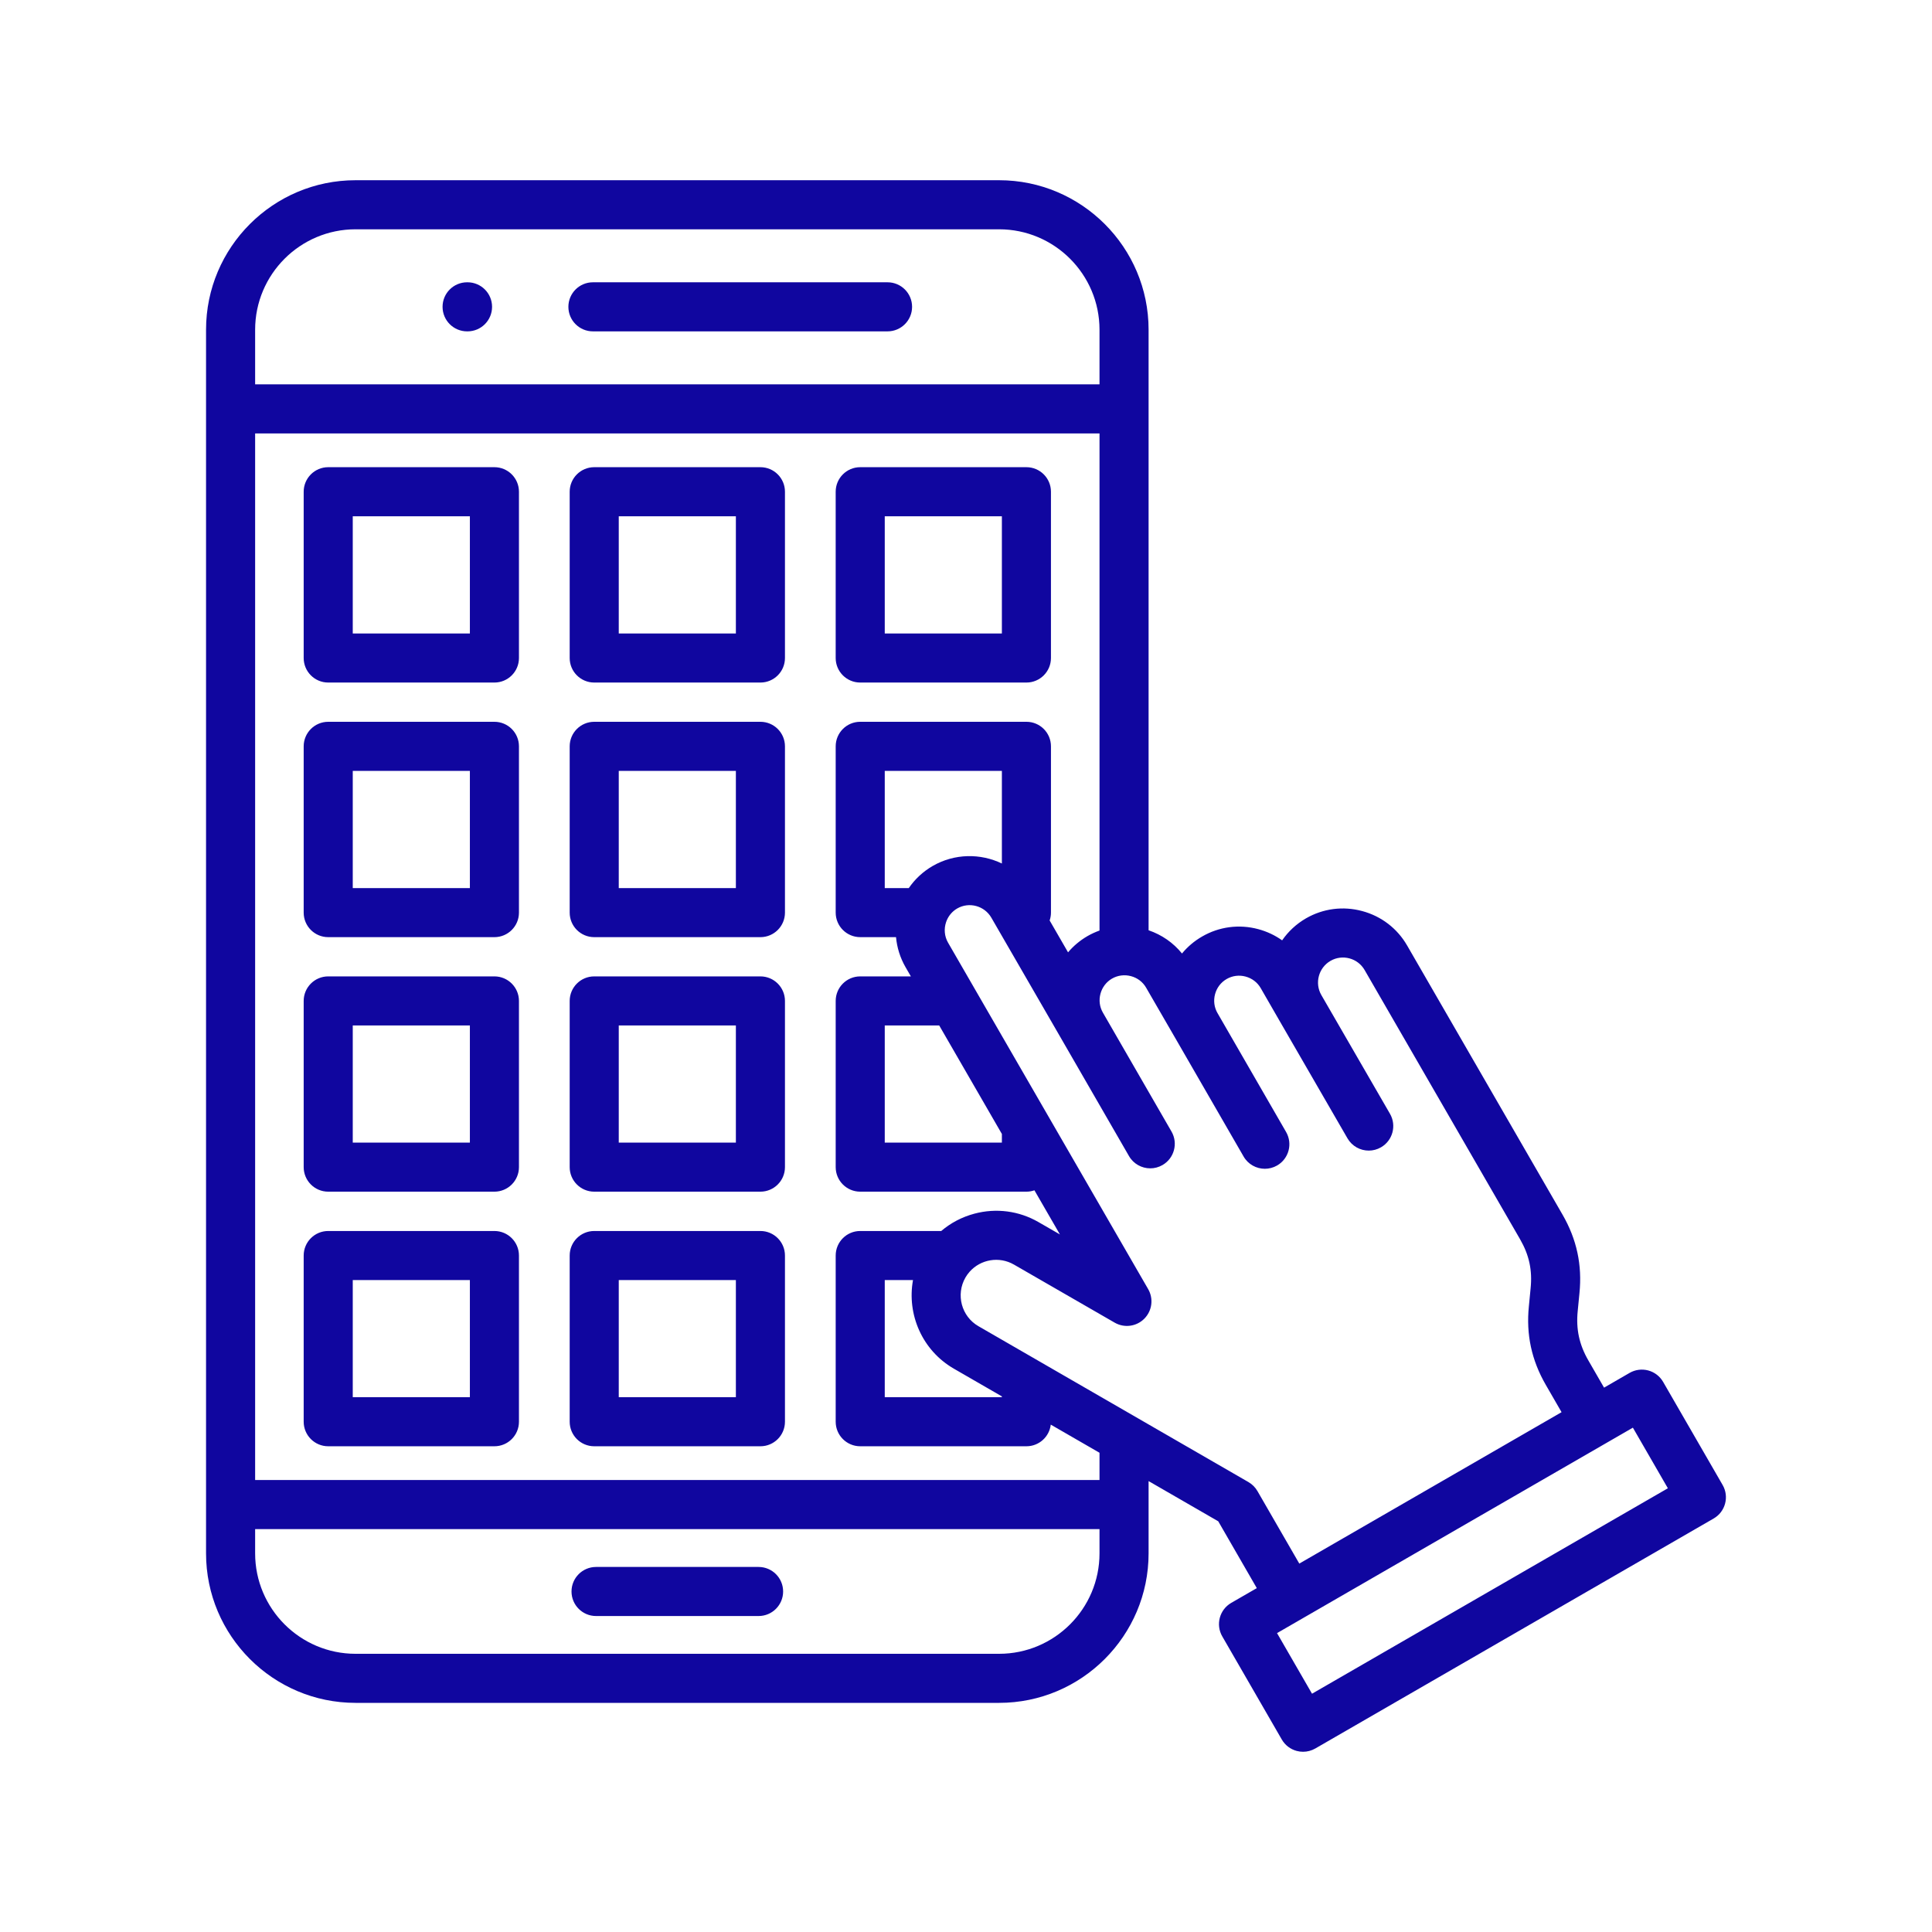
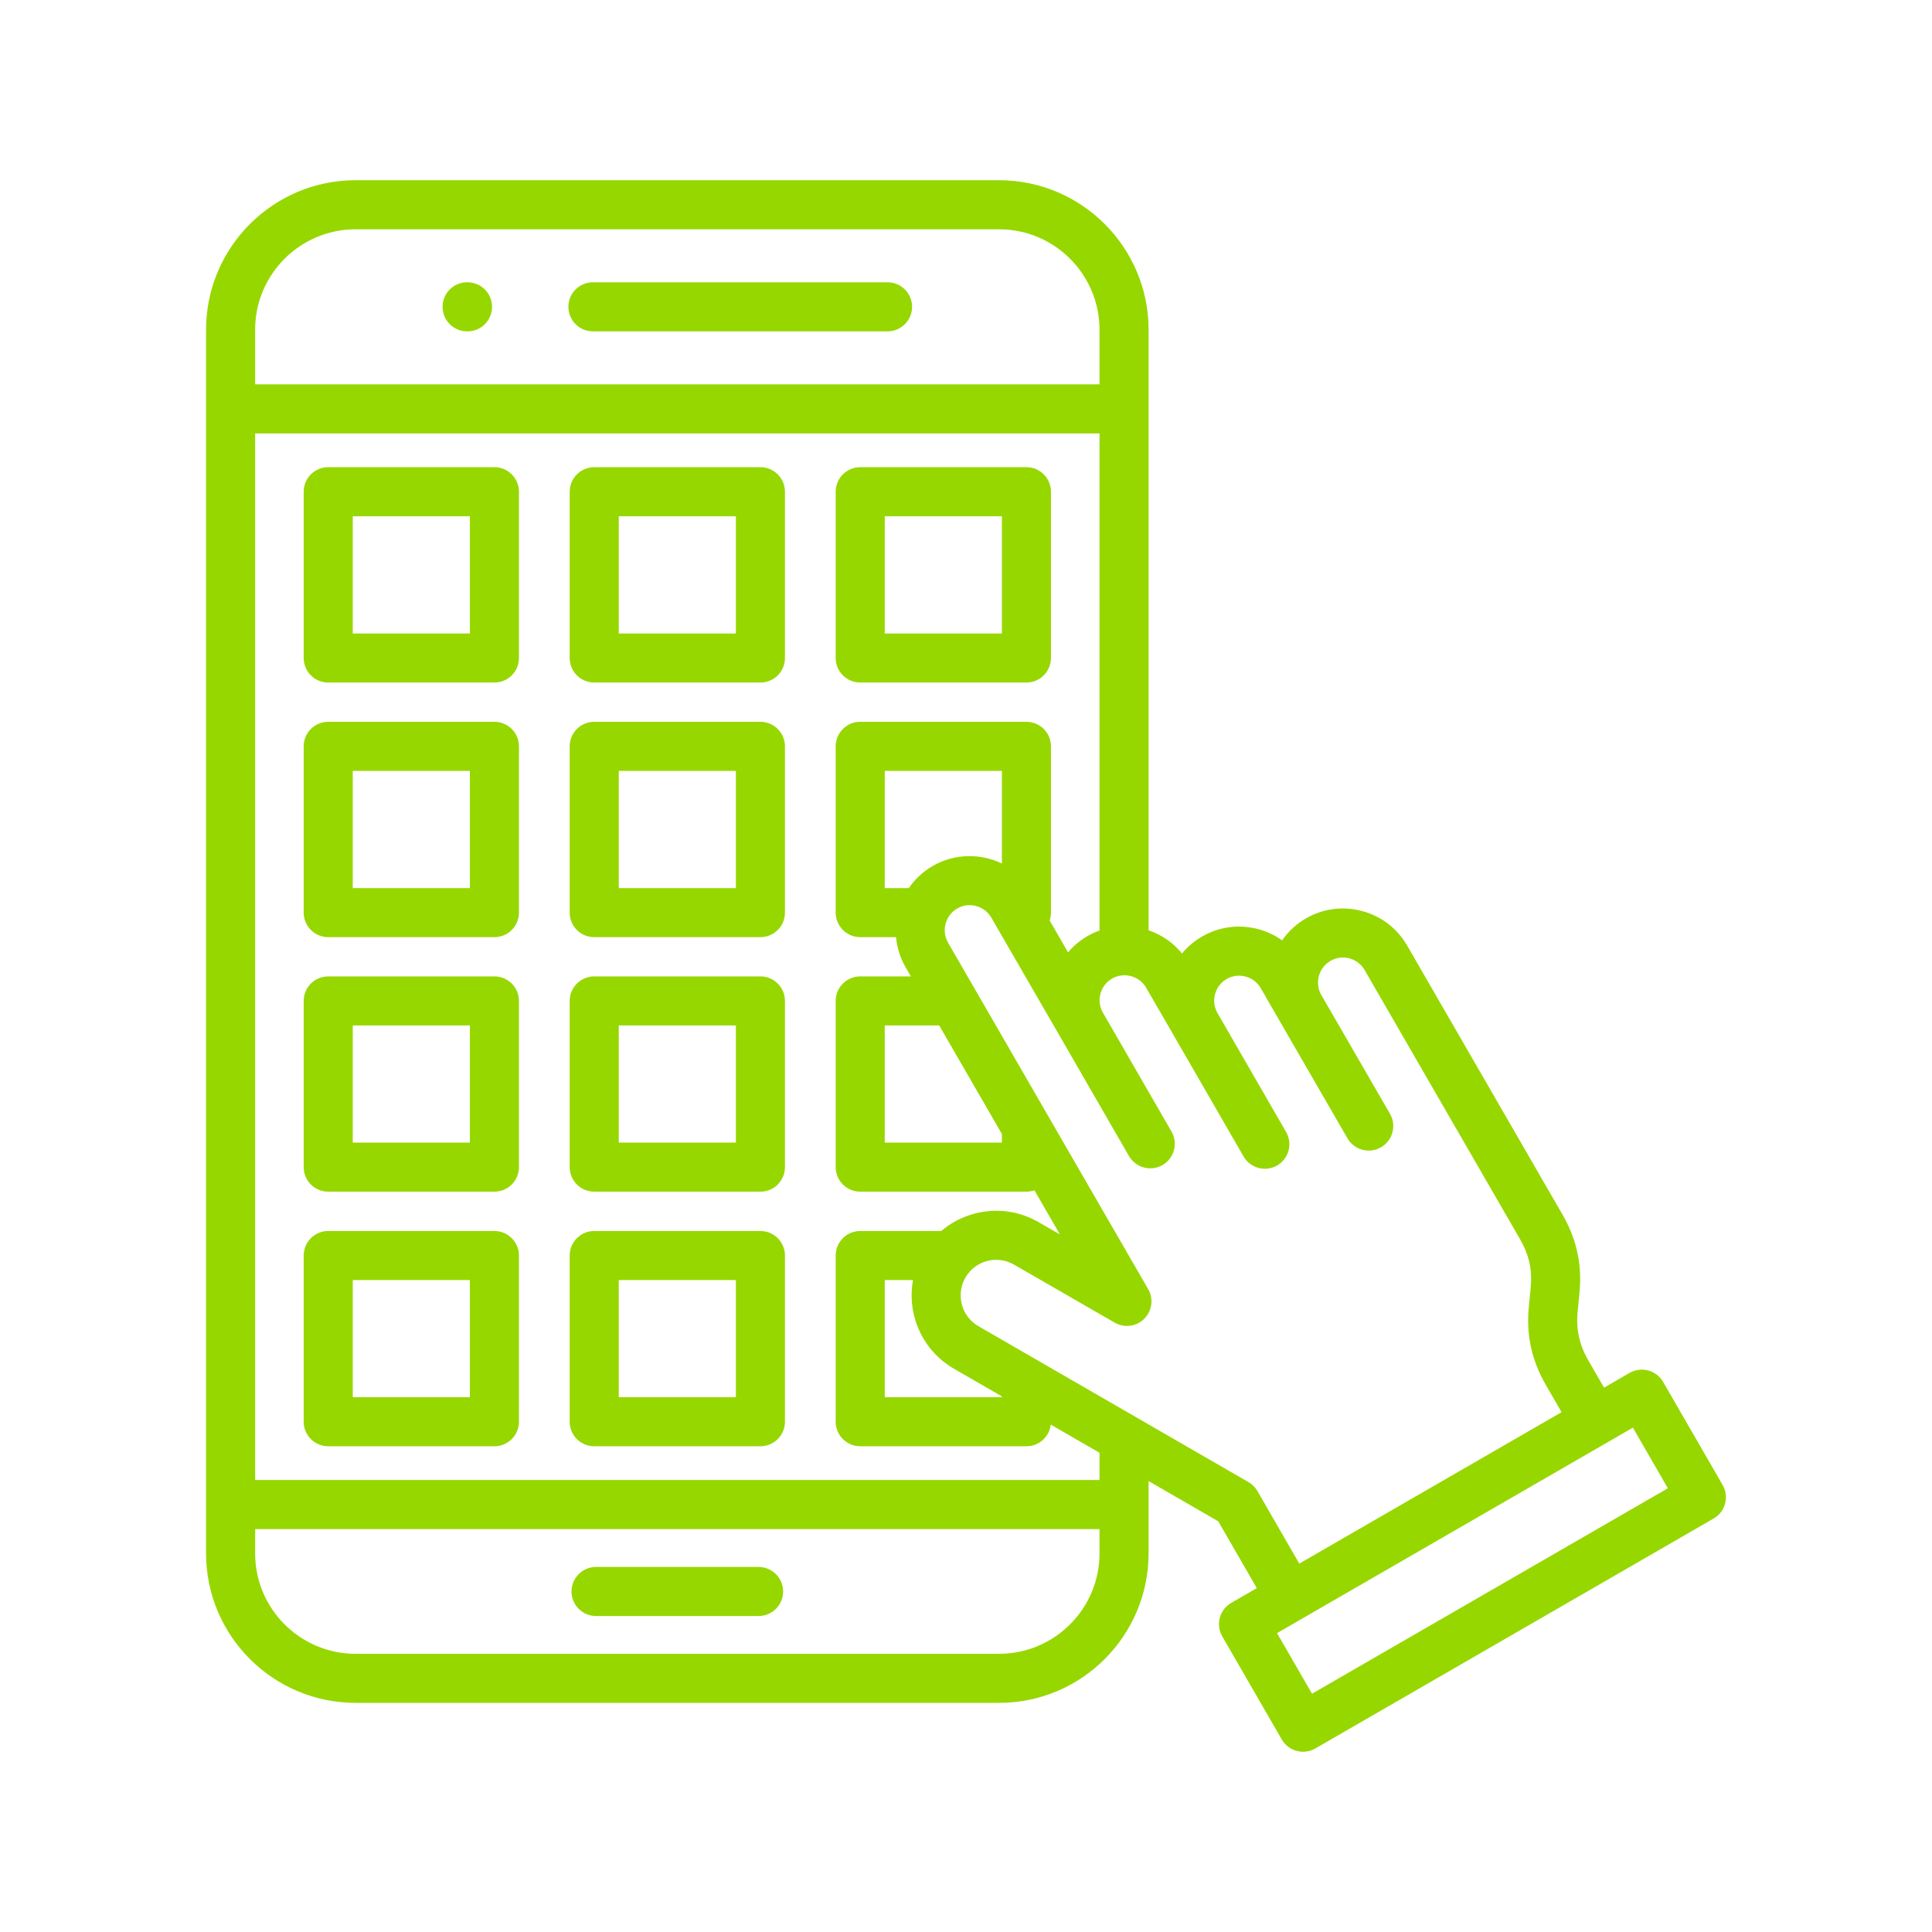
<svg xmlns="http://www.w3.org/2000/svg" width="1080" zoomAndPan="magnify" viewBox="0 0 810 810" height="1080" preserveAspectRatio="xMidYMid meet" version="1.0">
  <defs>
-     <clipPath id="80ecdd1e6f">
+     <clipPath id="6899ebc3a8">
      <path d="M 86.375 75.246 L 723.875 75.246 L 723.875 734.496 L 86.375 734.496 Z M 86.375 75.246 " clip-rule="nonzero" />
    </clipPath>
  </defs>
-   <g clip-path="url(#80ecdd1e6f)">
-     <path fill="#10069f" d="M 239.609 667.242 C 239.609 661.559 244.215 656.953 249.895 656.953 L 318.043 656.953 C 323.723 656.953 328.328 661.559 328.328 667.242 C 328.328 672.922 323.723 677.527 318.043 677.527 L 249.895 677.527 C 244.215 677.531 239.609 672.922 239.609 667.242 Z M 350.363 275.875 L 350.363 206.16 C 350.363 200.477 354.969 195.871 360.652 195.871 L 430.328 195.871 C 436.012 195.871 440.617 200.477 440.617 206.16 L 440.617 275.875 C 440.617 281.555 436.012 286.16 430.328 286.16 L 360.652 286.16 C 354.969 286.16 350.363 281.555 350.363 275.875 Z M 370.938 265.59 L 420.043 265.59 L 420.043 216.449 L 370.938 216.449 Z M 196.012 118.352 L 195.832 118.352 C 190.148 118.352 185.547 122.957 185.547 128.637 C 185.547 134.32 190.148 138.926 195.832 138.926 L 196.012 138.926 C 201.695 138.926 206.301 134.32 206.301 128.637 C 206.301 122.957 201.695 118.352 196.012 118.352 Z M 372.105 118.352 L 248.582 118.352 C 242.902 118.352 238.297 122.957 238.297 128.637 C 238.297 134.32 242.902 138.926 248.582 138.926 L 372.105 138.926 C 377.789 138.926 382.395 134.32 382.395 128.637 C 382.395 122.957 377.789 118.352 372.105 118.352 Z M 329.098 526.391 L 329.098 596.066 C 329.098 601.75 324.492 606.355 318.809 606.355 L 249.133 606.355 C 243.449 606.355 238.844 601.75 238.844 596.066 L 238.844 526.391 C 238.844 520.707 243.449 516.102 249.133 516.102 L 318.809 516.102 C 324.488 516.102 329.098 520.707 329.098 526.391 Z M 308.52 536.676 L 259.418 536.676 L 259.418 585.781 L 308.52 585.781 Z M 329.098 312.902 L 329.098 382.621 C 329.098 388.301 324.492 392.906 318.809 392.906 L 249.133 392.906 C 243.449 392.906 238.844 388.301 238.844 382.621 L 238.844 312.902 C 238.844 307.223 243.449 302.617 249.133 302.617 L 318.809 302.617 C 324.488 302.617 329.098 307.223 329.098 312.902 Z M 308.52 323.191 L 259.418 323.191 L 259.418 372.332 L 308.52 372.332 Z M 329.098 206.16 L 329.098 275.875 C 329.098 281.555 324.492 286.16 318.809 286.16 L 249.133 286.16 C 243.449 286.16 238.844 281.555 238.844 275.875 L 238.844 206.16 C 238.844 200.477 243.449 195.871 249.133 195.871 L 318.809 195.871 C 324.488 195.871 329.098 200.477 329.098 206.16 Z M 308.52 216.449 L 259.418 216.449 L 259.418 265.59 L 308.52 265.59 Z M 329.098 419.645 L 329.098 489.324 C 329.098 495.004 324.492 499.613 318.809 499.613 L 249.133 499.613 C 243.449 499.613 238.844 495.008 238.844 489.324 L 238.844 419.645 C 238.844 413.965 243.449 409.355 249.133 409.355 L 318.809 409.355 C 324.488 409.359 329.098 413.965 329.098 419.645 Z M 308.52 429.934 L 259.418 429.934 L 259.418 479.035 L 308.52 479.035 Z M 217.574 206.16 L 217.574 275.875 C 217.574 281.555 212.969 286.16 207.285 286.16 L 137.609 286.16 C 131.926 286.16 127.32 281.555 127.32 275.875 L 127.32 206.16 C 127.32 200.477 131.926 195.871 137.609 195.871 L 207.285 195.871 C 212.969 195.871 217.574 200.477 217.574 206.16 Z M 197 216.449 L 147.895 216.449 L 147.895 265.59 L 197 265.59 Z M 217.574 419.645 L 217.574 489.324 C 217.574 495.004 212.969 499.613 207.285 499.613 L 137.609 499.613 C 131.926 499.613 127.32 495.008 127.32 489.324 L 127.32 419.645 C 127.32 413.965 131.926 409.355 137.609 409.355 L 207.285 409.355 C 212.969 409.359 217.574 413.965 217.574 419.645 Z M 197 429.934 L 147.895 429.934 L 147.895 479.035 L 197 479.035 Z M 217.574 312.902 L 217.574 382.621 C 217.574 388.301 212.969 392.906 207.285 392.906 L 137.609 392.906 C 131.926 392.906 127.32 388.301 127.32 382.621 L 127.32 312.902 C 127.32 307.223 131.926 302.617 137.609 302.617 L 207.285 302.617 C 212.969 302.617 217.574 307.223 217.574 312.902 Z M 197 323.191 L 147.895 323.191 L 147.895 372.332 L 197 372.332 Z M 217.574 526.391 L 217.574 596.066 C 217.574 601.75 212.969 606.355 207.285 606.355 L 137.609 606.355 C 131.926 606.355 127.32 601.75 127.32 596.066 L 127.32 526.391 C 127.32 520.707 131.926 516.102 137.609 516.102 L 207.285 516.102 C 212.969 516.102 217.574 520.707 217.574 526.391 Z M 197 536.676 L 147.895 536.676 L 147.895 585.781 L 197 585.781 Z M 718.457 636.641 L 551.449 733.062 C 549.871 733.973 548.094 734.438 546.305 734.438 C 545.414 734.438 544.516 734.324 543.641 734.086 C 541.008 733.383 538.758 731.656 537.395 729.293 L 512.441 686.062 C 509.602 681.145 511.289 674.852 516.207 672.012 L 526.918 665.828 L 510.754 637.812 L 481.551 620.953 L 481.551 651.258 C 481.551 685.816 453.438 713.934 418.879 713.934 L 149.062 713.934 C 114.504 713.934 86.387 685.816 86.387 651.258 L 86.387 138.234 C 86.387 103.676 114.504 75.559 149.062 75.559 L 418.875 75.559 C 453.434 75.559 481.551 103.676 481.551 138.234 L 481.551 390.02 C 487.098 391.914 491.918 395.266 495.555 399.758 C 497.887 396.93 500.73 394.516 503.996 392.637 C 511.133 388.5 519.504 387.398 527.535 389.551 C 531.188 390.531 534.559 392.125 537.543 394.246 C 540.074 390.578 543.43 387.402 547.531 385.027 C 554.719 380.887 563.082 379.805 571.105 381.965 C 579.133 384.121 585.824 389.258 589.949 396.418 L 655.098 509.242 C 661.07 519.582 663.391 530.363 662.188 542.203 L 661.461 549.676 C 660.695 557.211 662.105 563.754 665.895 570.312 L 672.508 581.777 L 683.215 575.594 C 685.578 574.23 688.387 573.859 691.023 574.566 C 693.66 575.273 695.906 576.996 697.27 579.359 L 722.223 622.59 C 725.062 627.512 723.375 633.805 718.457 636.641 Z M 106.965 161.141 L 460.973 161.141 L 460.973 138.234 C 460.973 115.02 442.09 96.133 418.875 96.133 L 149.062 96.133 C 125.848 96.133 106.965 115.02 106.965 138.234 Z M 460.977 641.086 L 106.965 641.086 L 106.965 651.266 C 106.965 674.477 125.848 693.363 149.062 693.363 L 418.875 693.363 C 442.09 693.363 460.973 674.477 460.973 651.266 L 460.973 641.086 Z M 460.977 609.078 L 440.543 597.281 C 439.941 602.391 435.602 606.355 430.332 606.355 L 360.652 606.355 C 354.973 606.355 350.367 601.75 350.367 596.066 L 350.367 526.387 C 350.367 520.707 354.973 516.102 360.652 516.102 L 394.621 516.102 C 398.59 512.715 403.301 510.227 408.504 508.84 C 417.668 506.395 427.223 507.648 435.406 512.375 L 444.375 517.543 L 433.688 499.043 C 432.633 499.406 431.508 499.613 430.332 499.613 L 360.652 499.613 C 354.973 499.613 350.367 495.008 350.367 489.324 L 350.367 419.645 C 350.367 413.965 354.973 409.355 360.652 409.355 L 381.887 409.355 L 379.652 405.492 C 377.359 401.504 376.059 397.215 375.66 392.902 L 360.652 392.902 C 354.973 392.902 350.367 388.297 350.367 382.617 L 350.367 312.902 C 350.367 307.219 354.973 302.613 360.652 302.613 L 430.332 302.613 C 436.016 302.613 440.621 307.219 440.621 312.902 L 440.621 382.617 C 440.621 383.773 440.422 384.879 440.07 385.914 L 447.785 399.27 C 450.027 396.621 452.754 394.305 455.926 392.465 C 457.555 391.527 459.246 390.758 460.977 390.133 L 460.977 181.719 L 106.965 181.719 L 106.965 620.512 L 460.973 620.512 L 460.973 609.078 Z M 393.77 429.934 L 370.938 429.934 L 370.938 479.035 L 420.043 479.035 L 420.043 475.422 Z M 420.043 362.031 L 420.043 323.191 L 370.938 323.191 L 370.938 372.332 L 381.012 372.332 C 383.547 368.645 386.91 365.449 391.027 363.062 C 400.254 357.754 411.102 357.73 420.043 362.031 Z M 382.781 536.676 L 370.938 536.676 L 370.938 585.781 L 420.043 585.781 L 420.043 585.445 L 399.906 573.82 C 386.594 566.137 380.164 551.031 382.781 536.676 Z M 527.195 625.145 L 544.734 655.543 L 654.691 592.062 L 648.074 580.598 C 642.105 570.258 639.785 559.477 640.988 547.641 L 641.711 540.168 C 642.488 532.531 641.117 526.18 637.281 519.531 L 572.125 406.695 C 569.238 401.684 562.824 399.957 557.816 402.844 C 552.832 405.73 551.098 412.16 553.973 417.168 L 582.754 466.957 C 585.594 471.875 583.914 478.168 578.992 481.012 C 577.371 481.949 575.602 482.395 573.855 482.395 C 570.301 482.395 566.848 480.551 564.938 477.254 L 536.156 427.461 C 536.156 427.457 536.152 427.453 536.152 427.449 C 536.148 427.449 536.148 427.445 536.148 427.445 L 528.562 414.277 C 527.18 411.875 524.926 410.156 522.211 409.426 C 519.496 408.699 516.684 409.066 514.285 410.453 C 511.863 411.848 510.145 414.102 509.418 416.816 C 508.691 419.523 509.055 422.332 510.434 424.727 L 510.445 424.746 C 510.449 424.746 510.449 424.75 510.449 424.75 C 510.449 424.75 510.453 424.754 510.453 424.754 L 539.199 474.59 C 542.039 479.508 540.352 485.801 535.43 488.641 C 533.809 489.574 532.043 490.016 530.297 490.016 C 526.742 490.016 523.281 488.172 521.379 484.867 L 492.645 435.055 C 492.641 435.055 492.641 435.055 492.641 435.051 C 492.629 435.031 492.621 435.016 492.609 435 L 480.523 414.105 C 479.141 411.699 476.887 409.98 474.176 409.258 C 471.457 408.531 468.629 408.895 466.219 410.281 C 463.828 411.664 462.102 413.93 461.371 416.645 C 460.648 419.352 461.012 422.16 462.398 424.555 L 462.402 424.562 C 462.406 424.566 462.406 424.57 462.406 424.57 L 491.156 474.402 C 493.996 479.324 492.305 485.617 487.383 488.453 C 485.766 489.387 483.996 489.832 482.254 489.832 C 478.695 489.832 475.234 487.984 473.332 484.684 L 444.586 434.852 C 444.586 434.852 444.582 434.852 444.582 434.848 C 444.574 434.832 444.562 434.812 444.551 434.793 L 415.621 384.734 C 412.73 379.738 406.309 378.004 401.316 380.879 C 399.246 382.078 397.746 383.891 396.895 385.957 C 396.812 386.191 396.73 386.426 396.637 386.656 C 395.719 389.402 395.922 392.512 397.477 395.215 L 408.473 414.254 C 408.602 414.465 408.727 414.672 408.84 414.891 L 481.371 540.465 C 483.703 544.496 483.031 549.59 479.742 552.883 C 476.453 556.176 471.359 556.852 467.328 554.523 L 425.117 530.191 C 418.895 526.598 411.141 528 406.543 533.152 C 406.535 533.164 406.52 533.176 406.512 533.191 C 405.859 533.926 405.27 534.734 404.762 535.617 C 400.656 542.75 403.09 551.898 410.191 556 L 435.227 570.453 C 435.234 570.457 435.238 570.461 435.246 570.465 L 523.426 621.371 C 524.996 622.281 526.293 623.578 527.195 625.145 Z M 699.262 623.965 L 684.594 598.555 L 535.402 684.688 L 550.07 710.098 Z M 699.262 623.965 " fill-opacity="1" fill-rule="nonzero" />
+   <g clip-path="url(#6899ebc3a8)">
+     <path fill="#97d700" d="M 239.609 667.242 C 239.609 661.559 244.215 656.953 249.895 656.953 L 318.043 656.953 C 323.723 656.953 328.328 661.559 328.328 667.242 C 328.328 672.922 323.723 677.527 318.043 677.527 L 249.895 677.527 C 244.215 677.531 239.609 672.922 239.609 667.242 Z M 350.363 275.875 L 350.363 206.16 C 350.363 200.477 354.969 195.871 360.652 195.871 L 430.328 195.871 C 436.012 195.871 440.617 200.477 440.617 206.16 L 440.617 275.875 C 440.617 281.555 436.012 286.16 430.328 286.16 L 360.652 286.16 C 354.969 286.16 350.363 281.555 350.363 275.875 Z M 370.938 265.59 L 420.043 265.59 L 420.043 216.449 L 370.938 216.449 Z M 196.012 118.352 L 195.832 118.352 C 190.148 118.352 185.547 122.957 185.547 128.637 C 185.547 134.32 190.148 138.926 195.832 138.926 L 196.012 138.926 C 201.695 138.926 206.301 134.32 206.301 128.637 C 206.301 122.957 201.695 118.352 196.012 118.352 Z M 372.105 118.352 L 248.582 118.352 C 242.902 118.352 238.297 122.957 238.297 128.637 C 238.297 134.32 242.902 138.926 248.582 138.926 L 372.105 138.926 C 377.789 138.926 382.395 134.32 382.395 128.637 C 382.395 122.957 377.789 118.352 372.105 118.352 Z M 329.098 526.391 L 329.098 596.066 C 329.098 601.75 324.492 606.355 318.809 606.355 L 249.133 606.355 C 243.449 606.355 238.844 601.75 238.844 596.066 L 238.844 526.391 C 238.844 520.707 243.449 516.102 249.133 516.102 L 318.809 516.102 C 324.488 516.102 329.098 520.707 329.098 526.391 Z M 308.52 536.676 L 259.418 536.676 L 259.418 585.781 L 308.52 585.781 Z M 329.098 312.902 L 329.098 382.621 C 329.098 388.301 324.492 392.906 318.809 392.906 L 249.133 392.906 C 243.449 392.906 238.844 388.301 238.844 382.621 L 238.844 312.902 C 238.844 307.223 243.449 302.617 249.133 302.617 L 318.809 302.617 C 324.488 302.617 329.098 307.223 329.098 312.902 Z M 308.52 323.191 L 259.418 323.191 L 259.418 372.332 L 308.52 372.332 Z M 329.098 206.16 L 329.098 275.875 C 329.098 281.555 324.492 286.16 318.809 286.16 L 249.133 286.16 C 243.449 286.16 238.844 281.555 238.844 275.875 L 238.844 206.16 C 238.844 200.477 243.449 195.871 249.133 195.871 L 318.809 195.871 C 324.488 195.871 329.098 200.477 329.098 206.16 Z M 308.52 216.449 L 259.418 216.449 L 259.418 265.59 L 308.52 265.59 Z M 329.098 419.645 L 329.098 489.324 C 329.098 495.004 324.492 499.613 318.809 499.613 L 249.133 499.613 C 243.449 499.613 238.844 495.008 238.844 489.324 L 238.844 419.645 C 238.844 413.965 243.449 409.355 249.133 409.355 L 318.809 409.355 C 324.488 409.359 329.098 413.965 329.098 419.645 Z M 308.52 429.934 L 259.418 429.934 L 259.418 479.035 L 308.52 479.035 Z M 217.574 206.16 L 217.574 275.875 C 217.574 281.555 212.969 286.16 207.285 286.16 L 137.609 286.16 C 131.926 286.16 127.32 281.555 127.32 275.875 L 127.32 206.16 C 127.32 200.477 131.926 195.871 137.609 195.871 L 207.285 195.871 C 212.969 195.871 217.574 200.477 217.574 206.16 Z M 197 216.449 L 147.895 216.449 L 147.895 265.59 L 197 265.59 Z M 217.574 419.645 L 217.574 489.324 C 217.574 495.004 212.969 499.613 207.285 499.613 L 137.609 499.613 C 131.926 499.613 127.32 495.008 127.32 489.324 L 127.32 419.645 C 127.32 413.965 131.926 409.355 137.609 409.355 L 207.285 409.355 C 212.969 409.359 217.574 413.965 217.574 419.645 Z M 197 429.934 L 147.895 429.934 L 147.895 479.035 L 197 479.035 Z M 217.574 312.902 L 217.574 382.621 C 217.574 388.301 212.969 392.906 207.285 392.906 L 137.609 392.906 C 131.926 392.906 127.32 388.301 127.32 382.621 L 127.32 312.902 C 127.32 307.223 131.926 302.617 137.609 302.617 L 207.285 302.617 C 212.969 302.617 217.574 307.223 217.574 312.902 Z M 197 323.191 L 147.895 323.191 L 147.895 372.332 L 197 372.332 Z M 217.574 526.391 L 217.574 596.066 C 217.574 601.75 212.969 606.355 207.285 606.355 L 137.609 606.355 C 131.926 606.355 127.32 601.75 127.32 596.066 L 127.32 526.391 C 127.32 520.707 131.926 516.102 137.609 516.102 L 207.285 516.102 C 212.969 516.102 217.574 520.707 217.574 526.391 Z M 197 536.676 L 147.895 536.676 L 147.895 585.781 L 197 585.781 Z M 718.457 636.641 L 551.449 733.062 C 549.871 733.973 548.094 734.438 546.305 734.438 C 545.414 734.438 544.516 734.324 543.641 734.086 C 541.008 733.383 538.758 731.656 537.395 729.293 L 512.441 686.062 C 509.602 681.145 511.289 674.852 516.207 672.012 L 526.918 665.828 L 510.754 637.812 L 481.551 620.953 L 481.551 651.258 C 481.551 685.816 453.438 713.934 418.879 713.934 L 149.062 713.934 C 114.504 713.934 86.387 685.816 86.387 651.258 L 86.387 138.234 C 86.387 103.676 114.504 75.559 149.062 75.559 L 418.875 75.559 C 453.434 75.559 481.551 103.676 481.551 138.234 L 481.551 390.02 C 487.098 391.914 491.918 395.266 495.555 399.758 C 497.887 396.93 500.73 394.516 503.996 392.637 C 511.133 388.5 519.504 387.398 527.535 389.551 C 531.188 390.531 534.559 392.125 537.543 394.246 C 540.074 390.578 543.43 387.402 547.531 385.027 C 554.719 380.887 563.082 379.805 571.105 381.965 C 579.133 384.121 585.824 389.258 589.949 396.418 L 655.098 509.242 C 661.07 519.582 663.391 530.363 662.188 542.203 L 661.461 549.676 C 660.695 557.211 662.105 563.754 665.895 570.312 L 672.508 581.777 L 683.215 575.594 C 685.578 574.23 688.387 573.859 691.023 574.566 C 693.66 575.273 695.906 576.996 697.27 579.359 L 722.223 622.59 C 725.062 627.512 723.375 633.805 718.457 636.641 Z M 106.965 161.141 L 460.973 161.141 L 460.973 138.234 C 460.973 115.02 442.09 96.133 418.875 96.133 L 149.062 96.133 C 125.848 96.133 106.965 115.02 106.965 138.234 Z M 460.977 641.086 L 106.965 641.086 L 106.965 651.266 C 106.965 674.477 125.848 693.363 149.062 693.363 L 418.875 693.363 C 442.09 693.363 460.973 674.477 460.973 651.266 L 460.973 641.086 Z M 460.977 609.078 L 440.543 597.281 C 439.941 602.391 435.602 606.355 430.332 606.355 L 360.652 606.355 C 354.973 606.355 350.367 601.75 350.367 596.066 L 350.367 526.387 C 350.367 520.707 354.973 516.102 360.652 516.102 L 394.621 516.102 C 398.59 512.715 403.301 510.227 408.504 508.84 C 417.668 506.395 427.223 507.648 435.406 512.375 L 444.375 517.543 L 433.688 499.043 C 432.633 499.406 431.508 499.613 430.332 499.613 L 360.652 499.613 C 354.973 499.613 350.367 495.008 350.367 489.324 L 350.367 419.645 C 350.367 413.965 354.973 409.355 360.652 409.355 L 381.887 409.355 L 379.652 405.492 C 377.359 401.504 376.059 397.215 375.66 392.902 L 360.652 392.902 C 354.973 392.902 350.367 388.297 350.367 382.617 L 350.367 312.902 C 350.367 307.219 354.973 302.613 360.652 302.613 L 430.332 302.613 C 436.016 302.613 440.621 307.219 440.621 312.902 L 440.621 382.617 C 440.621 383.773 440.422 384.879 440.07 385.914 L 447.785 399.27 C 450.027 396.621 452.754 394.305 455.926 392.465 C 457.555 391.527 459.246 390.758 460.977 390.133 L 460.977 181.719 L 106.965 181.719 L 106.965 620.512 L 460.973 620.512 L 460.973 609.078 Z M 393.77 429.934 L 370.938 429.934 L 370.938 479.035 L 420.043 479.035 L 420.043 475.422 Z M 420.043 362.031 L 420.043 323.191 L 370.938 323.191 L 370.938 372.332 L 381.012 372.332 C 383.547 368.645 386.91 365.449 391.027 363.062 C 400.254 357.754 411.102 357.73 420.043 362.031 Z M 382.781 536.676 L 370.938 536.676 L 370.938 585.781 L 420.043 585.781 L 420.043 585.445 L 399.906 573.82 C 386.594 566.137 380.164 551.031 382.781 536.676 Z M 527.195 625.145 L 544.734 655.543 L 654.691 592.062 L 648.074 580.598 C 642.105 570.258 639.785 559.477 640.988 547.641 L 641.711 540.168 C 642.488 532.531 641.117 526.18 637.281 519.531 L 572.125 406.695 C 569.238 401.684 562.824 399.957 557.816 402.844 C 552.832 405.73 551.098 412.16 553.973 417.168 L 582.754 466.957 C 585.594 471.875 583.914 478.168 578.992 481.012 C 577.371 481.949 575.602 482.395 573.855 482.395 C 570.301 482.395 566.848 480.551 564.938 477.254 L 536.156 427.461 C 536.156 427.457 536.152 427.453 536.152 427.449 C 536.148 427.449 536.148 427.445 536.148 427.445 L 528.562 414.277 C 527.18 411.875 524.926 410.156 522.211 409.426 C 519.496 408.699 516.684 409.066 514.285 410.453 C 511.863 411.848 510.145 414.102 509.418 416.816 C 508.691 419.523 509.055 422.332 510.434 424.727 L 510.445 424.746 C 510.449 424.746 510.449 424.75 510.449 424.75 C 510.449 424.75 510.453 424.754 510.453 424.754 L 539.199 474.59 C 542.039 479.508 540.352 485.801 535.43 488.641 C 533.809 489.574 532.043 490.016 530.297 490.016 C 526.742 490.016 523.281 488.172 521.379 484.867 L 492.645 435.055 C 492.641 435.055 492.641 435.055 492.641 435.051 C 492.629 435.031 492.621 435.016 492.609 435 L 480.523 414.105 C 479.141 411.699 476.887 409.98 474.176 409.258 C 471.457 408.531 468.629 408.895 466.219 410.281 C 463.828 411.664 462.102 413.93 461.371 416.645 C 460.648 419.352 461.012 422.16 462.398 424.555 L 462.402 424.562 C 462.406 424.566 462.406 424.57 462.406 424.57 L 491.156 474.402 C 493.996 479.324 492.305 485.617 487.383 488.453 C 485.766 489.387 483.996 489.832 482.254 489.832 C 478.695 489.832 475.234 487.984 473.332 484.684 L 444.586 434.852 C 444.586 434.852 444.582 434.852 444.582 434.848 C 444.574 434.832 444.562 434.812 444.551 434.793 L 415.621 384.734 C 412.73 379.738 406.309 378.004 401.316 380.879 C 399.246 382.078 397.746 383.891 396.895 385.957 C 396.812 386.191 396.73 386.426 396.637 386.656 C 395.719 389.402 395.922 392.512 397.477 395.215 L 408.473 414.254 C 408.602 414.465 408.727 414.672 408.84 414.891 L 481.371 540.465 C 483.703 544.496 483.031 549.59 479.742 552.883 C 476.453 556.176 471.359 556.852 467.328 554.523 L 425.117 530.191 C 418.895 526.598 411.141 528 406.543 533.152 C 406.535 533.164 406.52 533.176 406.512 533.191 C 405.859 533.926 405.27 534.734 404.762 535.617 C 400.656 542.75 403.09 551.898 410.191 556 L 435.227 570.453 C 435.234 570.457 435.238 570.461 435.246 570.465 L 523.426 621.371 C 524.996 622.281 526.293 623.578 527.195 625.145 Z M 699.262 623.965 L 684.594 598.555 L 535.402 684.688 L 550.07 710.098 Z M 699.262 623.965 " fill-opacity="1" fill-rule="nonzero" />
  </g>
</svg>
